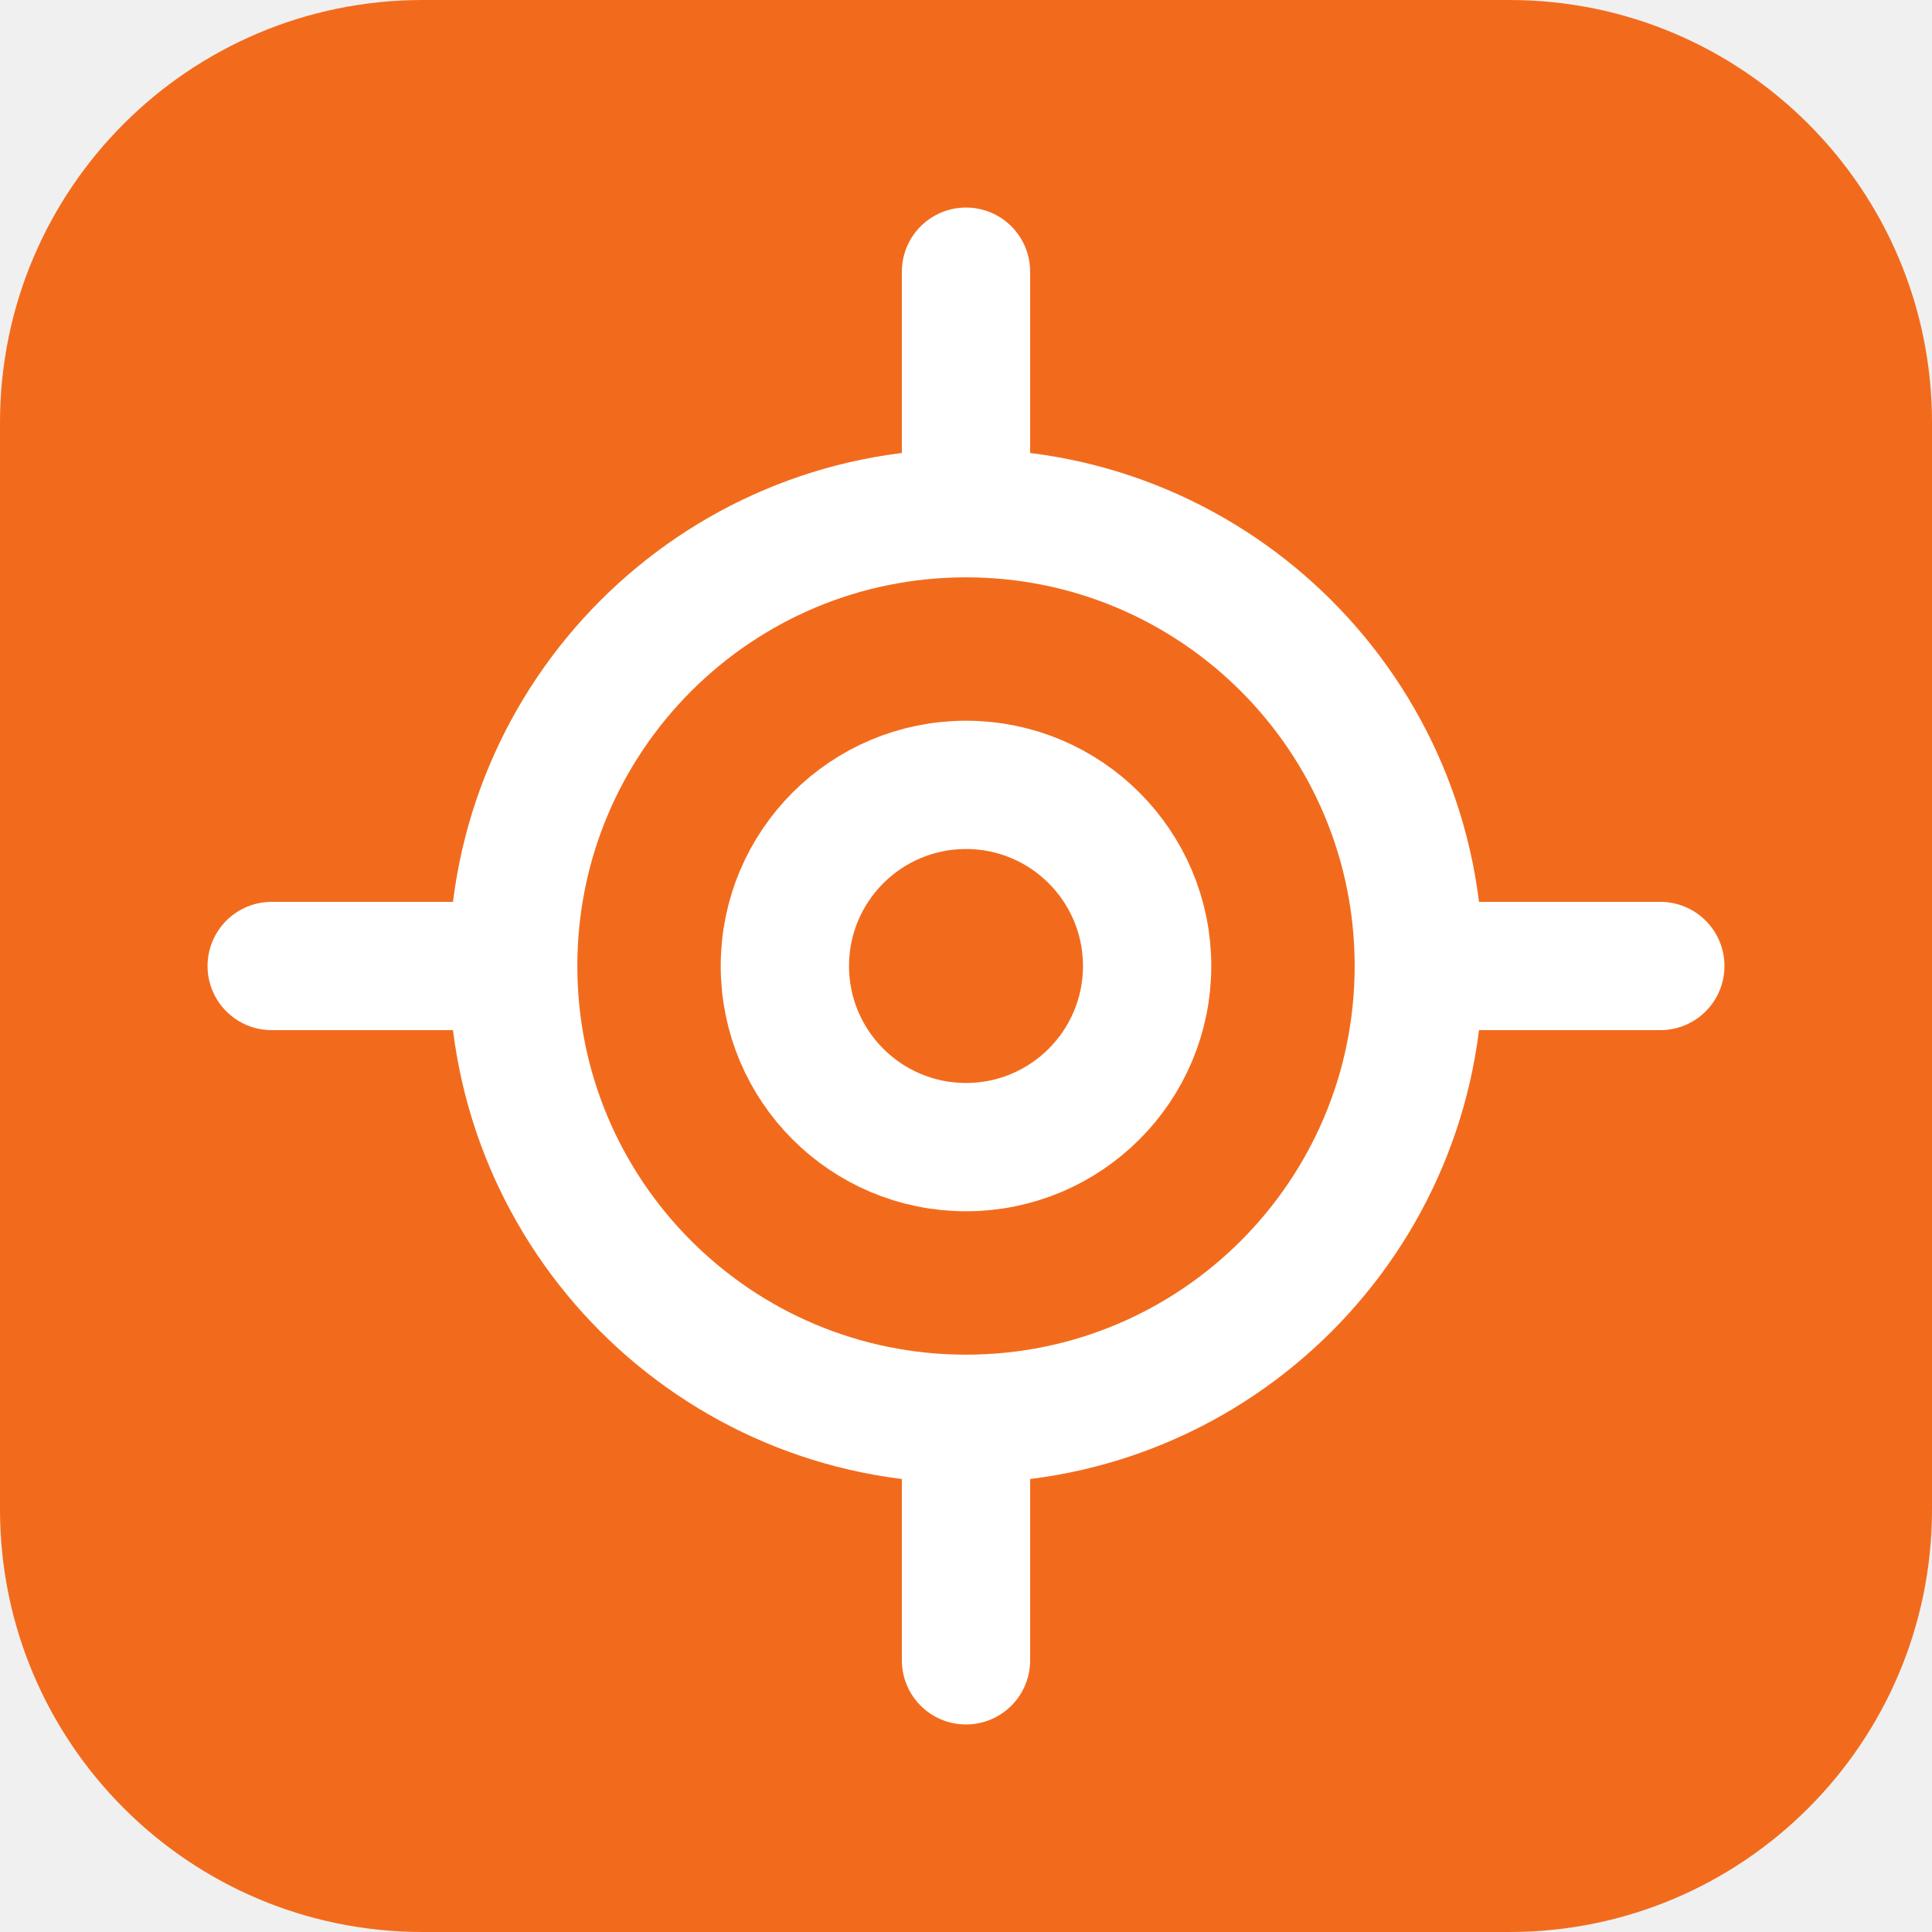
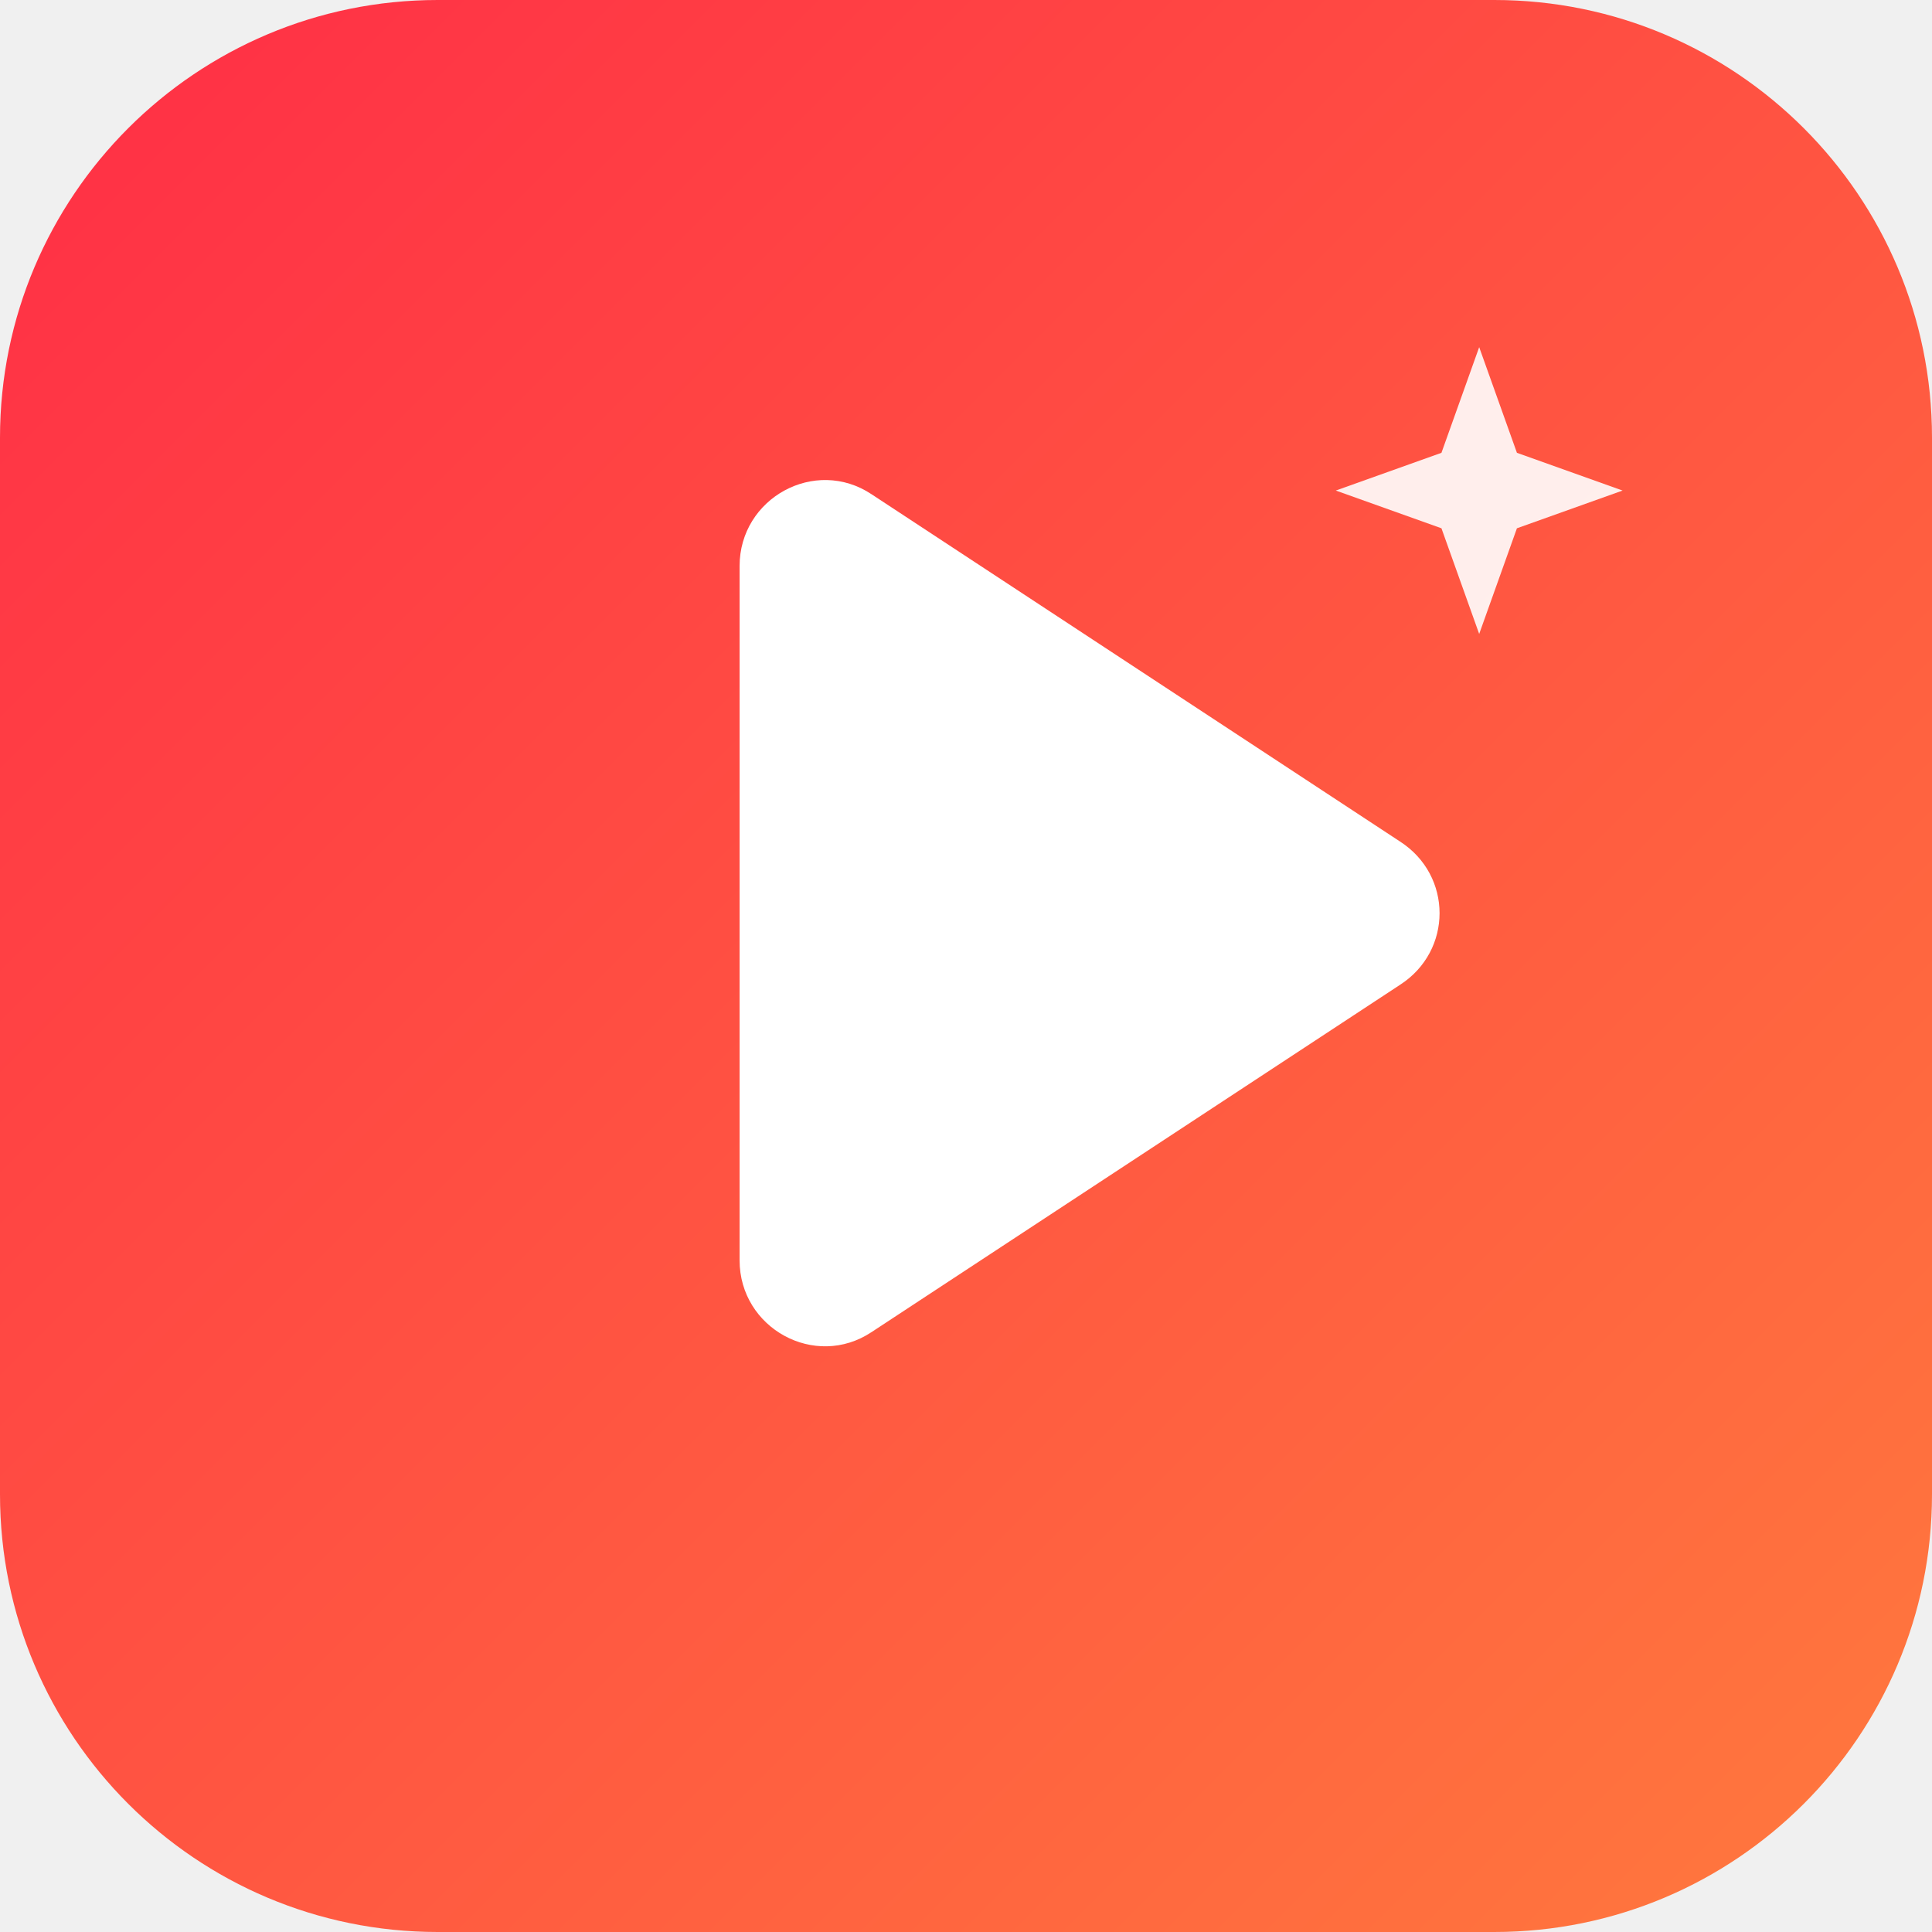
<svg xmlns="http://www.w3.org/2000/svg" viewBox="0 0 512 512">
-   <rect width="512" height="512" rx="112" fill="#f26b1d" />
-   <g fill="none" stroke="#fff" stroke-width="34" stroke-linecap="round">
-     <circle cx="256" cy="256" r="120" />
-     <circle cx="256" cy="256" r="48" />
-     <path d="M256 72v60M256 380v60M72 256h60M380 256h60" />
-   </g>
+   <defs>
+     <linearGradient id="g" x1="0" y1="0" x2="1" y2="1">
+       <stop offset="0" stop-color="#ff2d46" />
+       <stop offset="1" stop-color="#ff7a3d" />
+     </linearGradient>
+   </defs>
+   <rect width="512" height="512" rx="116" fill="url(#g)" />
+   <path d="M196 150c0-18 20-29 35-19l140 92c14 9 14 29 0 38l-140 92c-15 10-35-1-35-19z" fill="#fff" />
+   <path d="M392 92l10 28 28 10-28 10-10 28-10-28-28-10 28-10z" fill="#fff" opacity=".9" />
</svg>
